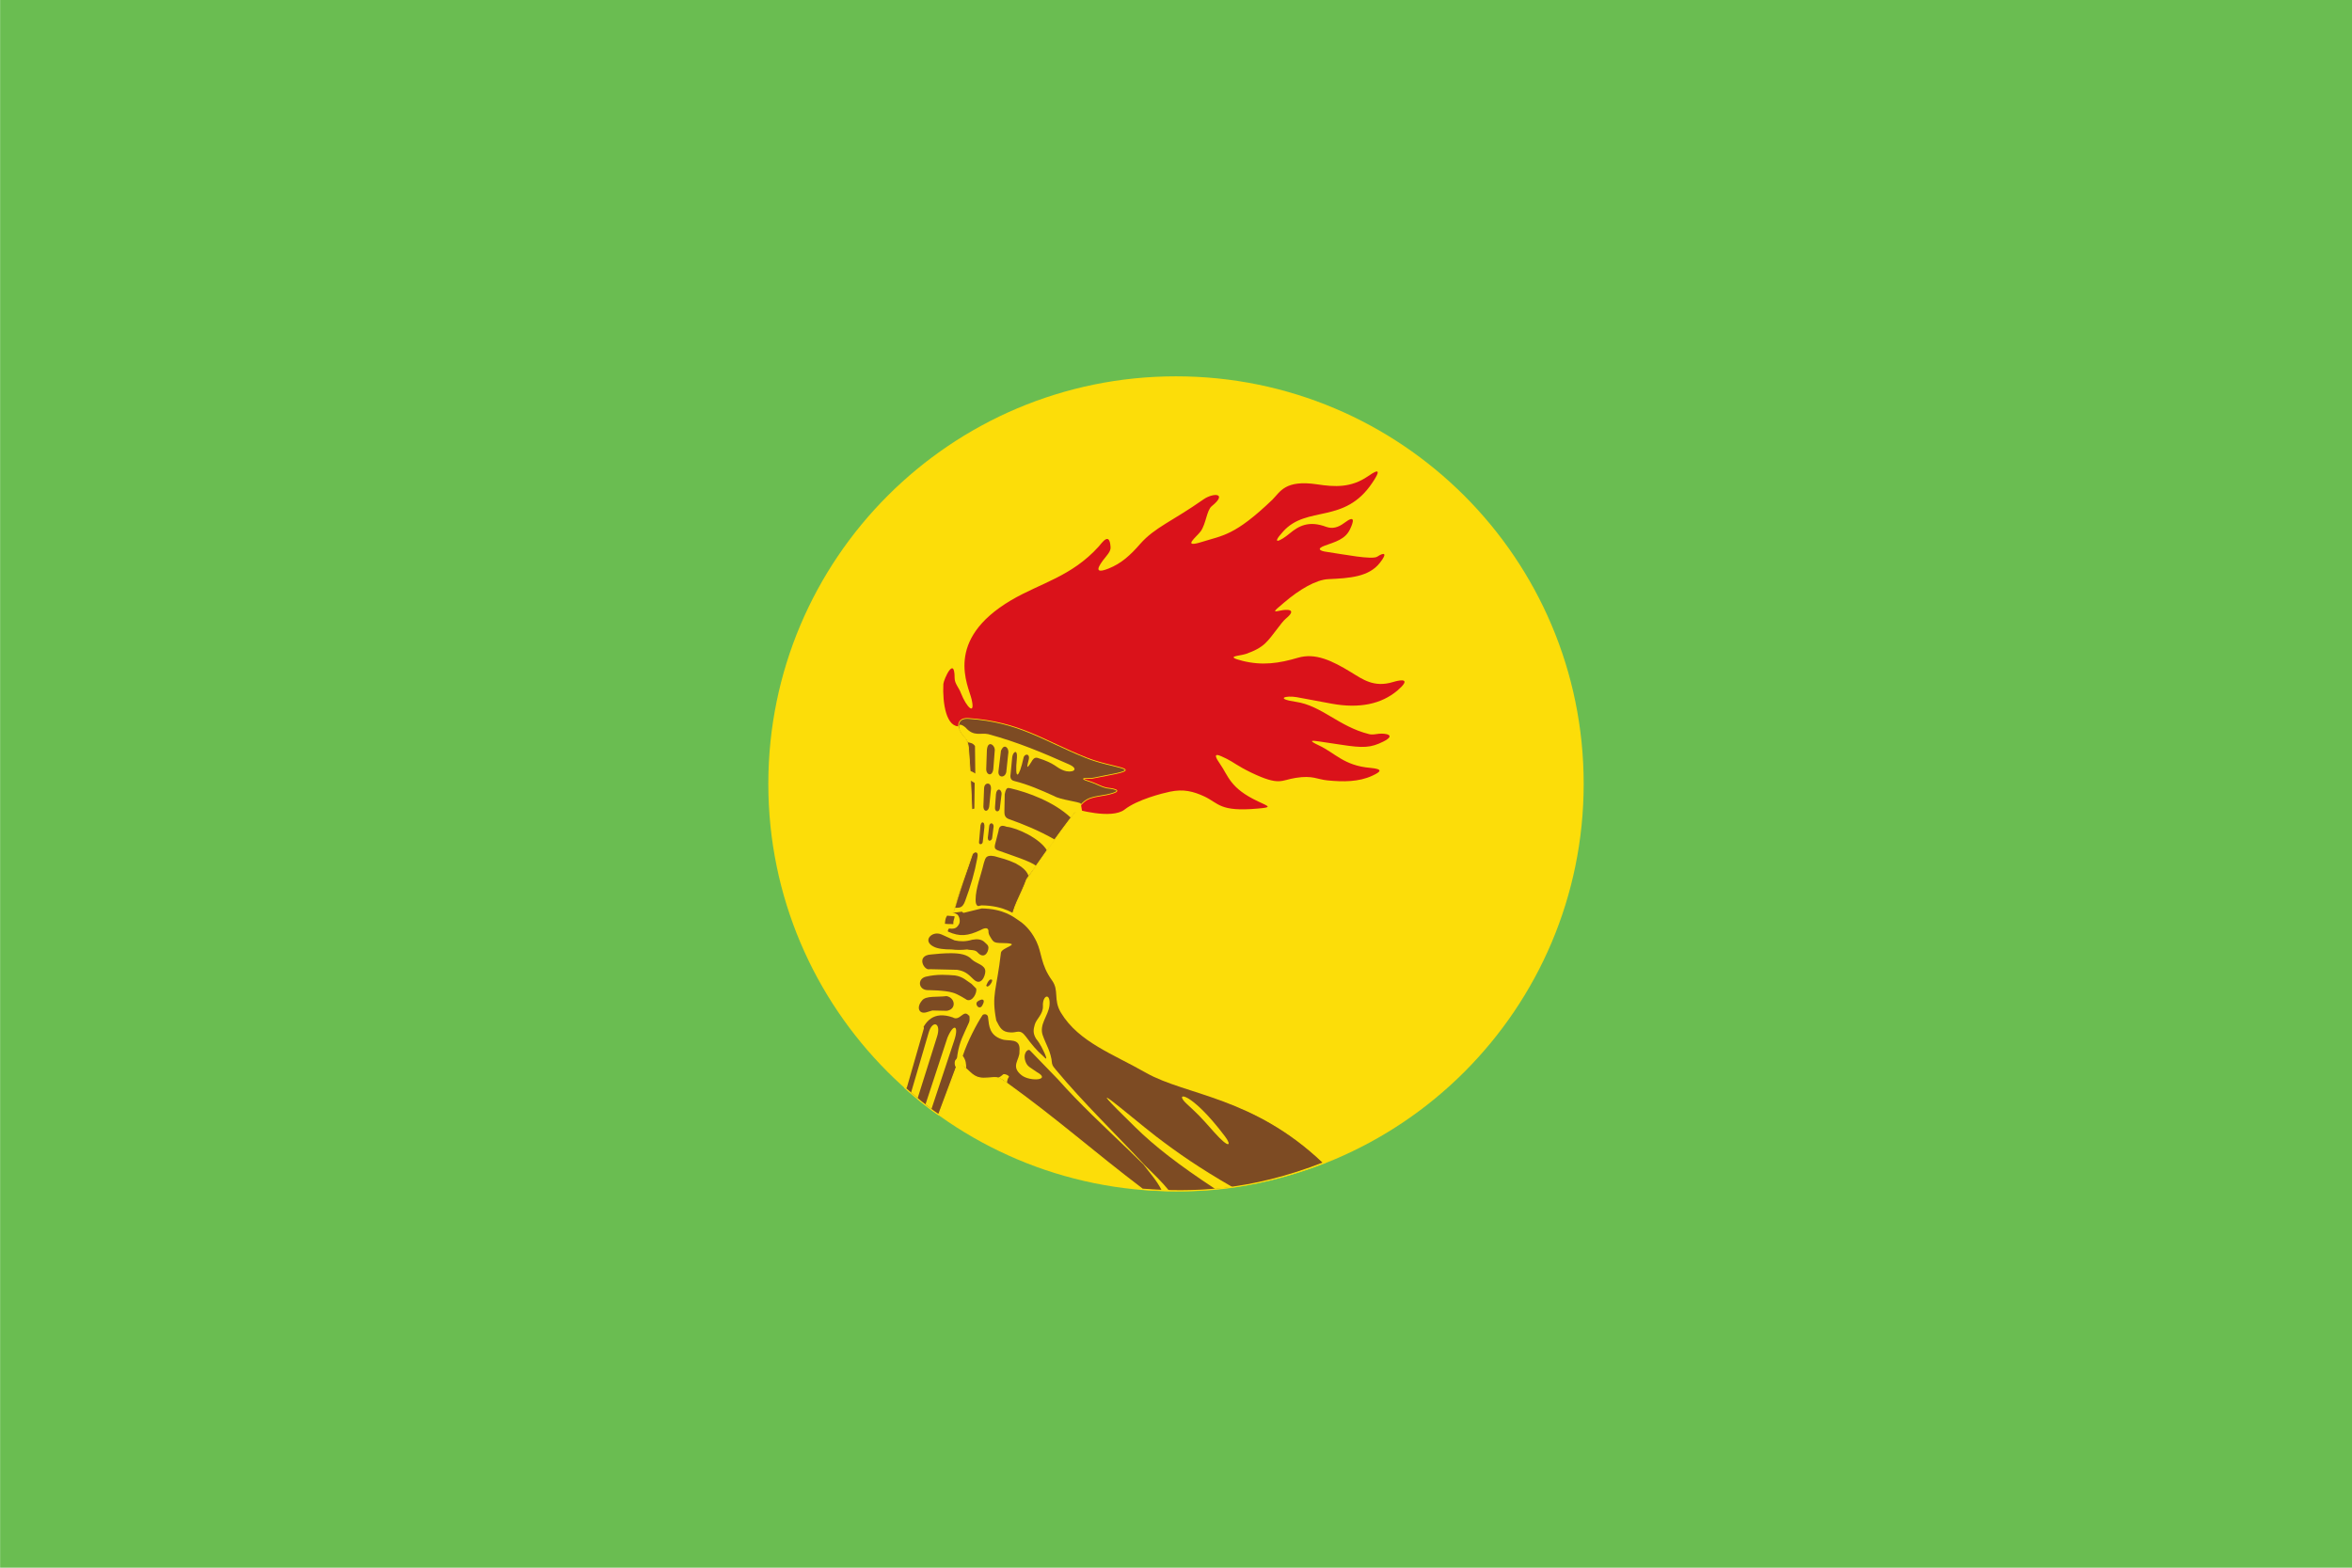
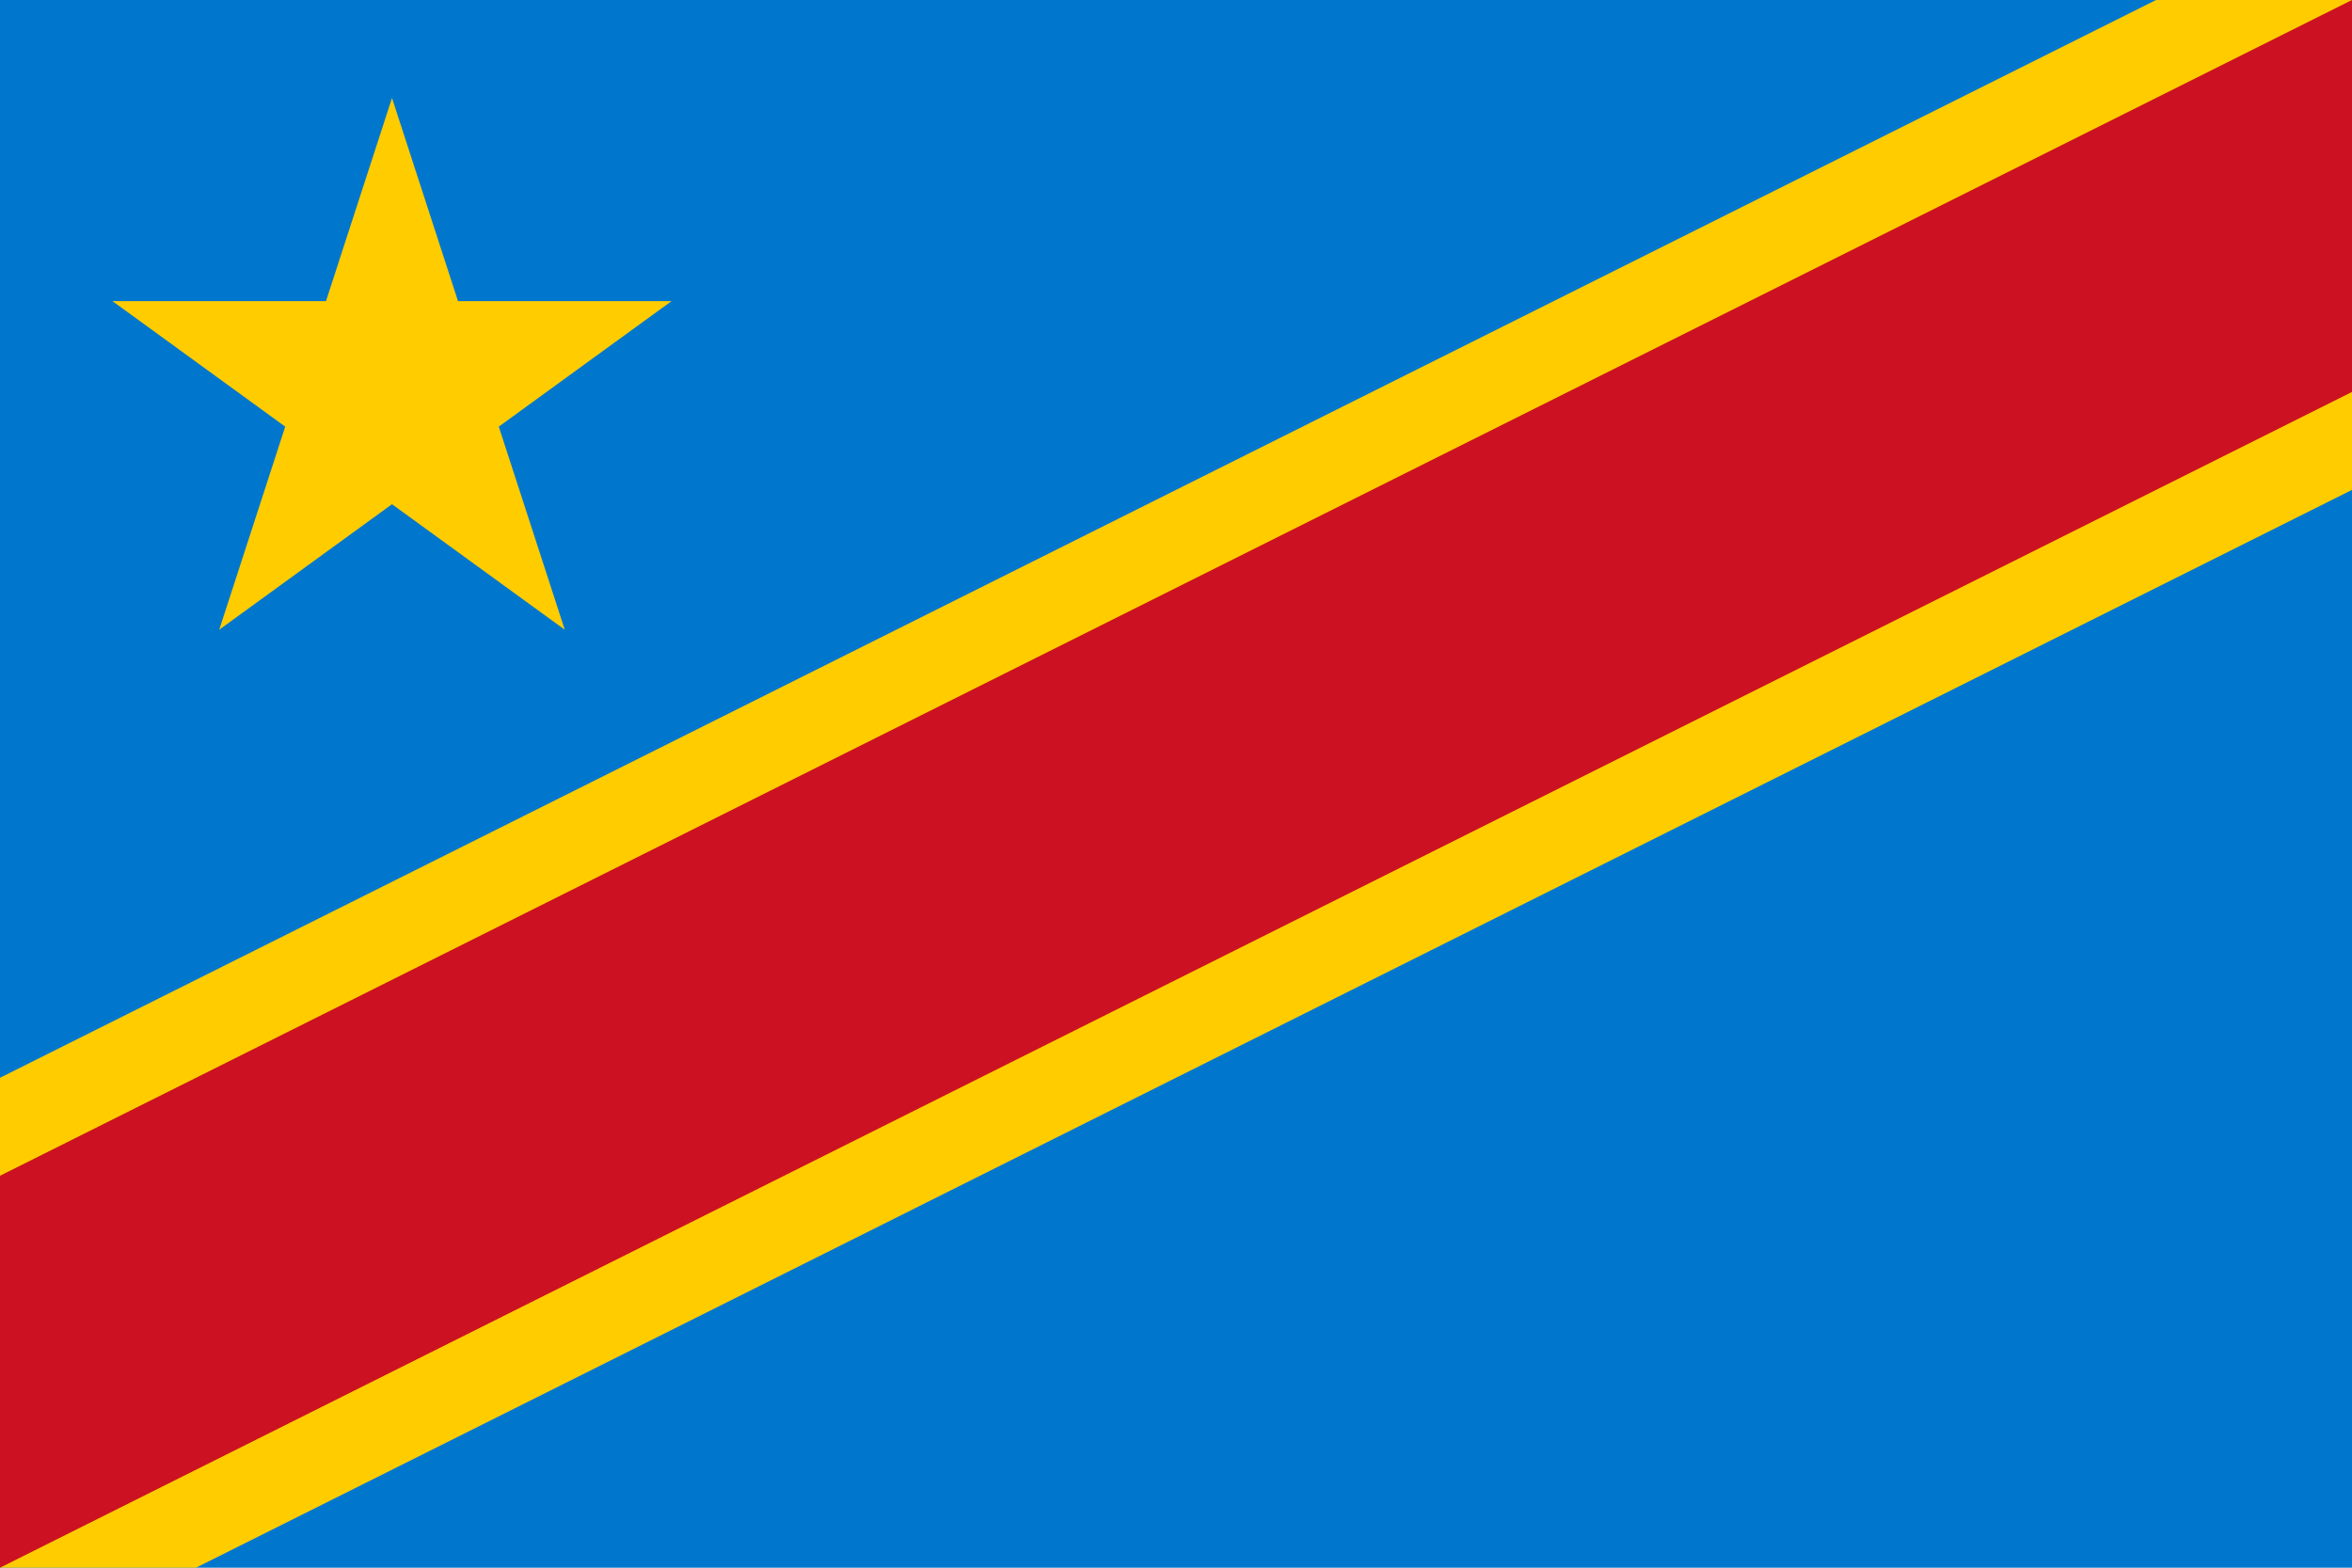
- <svg xmlns="http://www.w3.org/2000/svg" version="1.1" id="Layer_1" x="0px" y="0px" viewBox="0 0 900 600" style="enable-background:new 0 0 900 600;" xml:space="preserve">
-   <style type="text/css">
- 	.st0{fill-rule:evenodd;clip-rule:evenodd;fill:#6ABD51;}
- 	.st1{fill-rule:evenodd;clip-rule:evenodd;fill:#FCDD09;}
- 	.st2{fill:#DA121A;}
- 	.st3{fill:#7D4B23;stroke:#FCDD09;stroke-width:0.245;stroke-miterlimit:4.793;}
- 	.st4{fill:#FCDD09;}
- 	.st5{fill:#7D4B23;stroke:#FCDD09;stroke-width:0.367;stroke-linejoin:round;stroke-miterlimit:4.793;}
- 	.st6{fill:none;stroke:#FCDD09;stroke-width:0.98;stroke-linecap:round;stroke-linejoin:round;stroke-miterlimit:4.793;}
- 	.st7{fill:none;stroke:#FCDD09;stroke-width:0.98;stroke-linecap:round;stroke-linejoin:round;stroke-miterlimit:4.793;}
- </style>
-   <g transform="translate(164.0417 385.3988)">
-     <path class="st0" d="M-164-385.4h900v600h-900L-164-385.4z" />
-     <g transform="matrix(1.198157 0 0 1.197935 -159.7559 -382.4864)">
-       <ellipse class="st1" cx="372" cy="248" rx="130.2" ry="130.2" />
-       <path class="st2" d="M303.1,229.6c-4.5,0.6-5.7-7.4-5.4-13.5c0.1-1.4,3.6-9.3,3.6-1.9c0,1.8,1.4,3.1,2,4.8    c1.8,4.6,4.7,7.4,3.4,1.9c-1-4.3-9-18.8,12.7-31.6c9.4-5.5,19.2-7.5,27.9-17.1c1-1.1,3.5-5,3.8,0.2c0.1,1.4-1.2,2.6-2.5,4.3    c-1.2,1.7-3.1,4.5,1.9,2.5c4-1.6,6.9-4.2,10.1-7.9c4.7-5.3,10.1-7.1,20.2-14.2c3.2-2.2,7.8-2,2.6,2.2c-1.6,1.3-1.8,5.6-3.5,8    c-1.3,1.8-6.3,5.5,0.4,3.4c6.6-2.1,10.4-1.9,22.5-13.5c2.5-2.5,4-6.4,14.2-4.9c5.8,0.9,10.9,1.1,16.2-2.5c1.5-1,5.5-3.9,1.5,2    c-8.9,13.4-20.9,7.1-28.5,15.6c-4.1,4.5-0.9,3.1,2.1,0.6c2.9-2.4,6.1-4.2,11.7-2.1c2,0.7,3.8,0.2,5.8-1.3c3.7-2.8,2.8-0.1,1.8,2    c-1.5,3.3-4.8,4.1-8.1,5.3c-2.7,1-1.6,1.7,0.7,2c5.5,0.8,14.5,2.6,16.1,1.5c2.1-1.4,3.4-1.3,0.8,2c-3.5,4.5-9.7,4.9-16.5,5.2    c-3.9,0.2-9.2,3.3-14.1,7.5c-3.8,3.2-3.5,3-0.9,2.5c1.3-0.3,5.5-0.7,1.5,2.6c-1.5,1.2-4.3,5.7-6.5,7.8c-1.5,1.5-3.7,2.6-6.3,3.5    c-2.1,0.7-7,0.7-1.1,2.2c6.4,1.6,11.7,0.8,17.8-1c5.5-1.6,10.8,0.9,17,4.7c3.6,2.2,7.2,4.9,13.2,3.1c3.3-1,5.8-1,1.5,2.7    c-5.1,4.3-12.1,5.8-20.9,4.2c-3.8-0.7-7.5-1.4-11.3-2.1c-3.5-0.6-7,0.5-0.2,1.5c8.2,1.2,13.7,7.9,23.3,10.3c1.1,0.3,2.2,0,3.2-0.1    c1.9-0.2,5.8,0.3,1.4,2.5c-4,2-6.4,2.1-13.5,1c-2.2-0.3-4.5-0.7-6.7-1c-2.6-0.4-4-0.5-0.4,1.2c5.2,2.4,8,6.5,16.5,7.2    c4.1,0.4,3.4,1.2,0.6,2.5c-4.3,2-9.3,2-14.3,1.5c-3.3-0.3-4.7-1.7-10.2-0.8c-4.7,0.7-5,2.7-14.2-1.7c-4.5-2.2-5.6-3.3-7.8-4.4    c-2.3-1.1-5.2-2.7-2.1,1.7c2.6,3.7,3.1,7.7,12.1,11.9c3.6,1.7,4.6,1.9-0.1,2.3c-12.2,1.1-12.4-1.7-17.1-3.9    c-3.5-1.6-6.6-2.4-10.9-1.5c-2.4,0.5-10.4,2.5-14.5,5.7c-4.2,3.3-15.9-0.2-15.9-0.2C348.4,239.2,316.9,229.4,303.1,229.6    L303.1,229.6z" />
-       <g transform="translate(.000015 .011959)">
-         <g>
-           <path class="st3" d="M319.3,292.6c0.4-5.2,3.1-8.8,5-14.1c0.1,0,10-14.6,16.5-22.7c2.5-3.7,4.8-3.5,9-4.3c7-1.5,0.9-2.1,0.1-2.2      c-2.2-0.5-3-1.3-5.9-2.2c-3.8-1.2,0.5-0.7,1.3-0.9l5.6-1.1c11.3-2.1,0.6-2.1-7.7-5.5c-13.7-5.5-21.2-11.4-37.5-12.5      c-3.9-0.3-3.8,3.4-1.7,5.5c1.9,1.9,1.7,3.9,1.9,6.2c0.8,10.2,0.9,20.2,1.5,30.4c-2.2,6.8-5.1,13.9-6.6,20.4L319.3,292.6z" />
-           <path class="st4" d="M303.1,229.1c-0.7,0-0.2,1.1-0.2,1.7c0.6,1.5,2,2.4,2.6,3.9c0.8,0.2,1.6,0.2,2.3,1.2l0.1,8.8      c-0.7-0.5-1.2-0.7-1.8-0.9c0.1,0.7-0.3,1.5-0.6,1.8c-0.2,0.2,0,0.5,0,0.8l2.2,1.3l-0.1,8.2l-1.8,0.4c0,5,0,10,1.1,14.2l0.9-0.6      c0.9-0.1,1,0.6,0.7,2c-0.8,4.4-2.1,8.8-3.8,13.4c-0.9,2.6-2,2.2-3.2,2.3l5.3-17.1l-5.5,17.5l-0.4,1.2c1,0.1,1.3,0.6,3,0.2      c1.7-0.8,3.6-1.4,5.4-2.1c-1.2-0.3-1.3-1.3-1.3-2.3c0-3.6,1.7-7.7,2.6-11.6c0.5-1.2,0.3-2.9,3.4-2.3c2.1,0.6,4,1,6.8,2.3      c1.8,1,3.5,2.2,4.1,4l2.4-3.2c-1.5-1.4-7.9-3.4-12.3-5c-0.5-0.3-1.1-0.4-0.8-1.8l1.1-4.3c0.2-2,1.3-1.9,2.6-1.4      c3.3,0.3,10.8,3.8,12.9,7.6l2.5-3.5c-5.1-2.9-10-4.9-14.8-6.6c-1.4-0.6-1.3-1.7-1.3-2.8l0.1-5.1c0.5-2.6,1.2-1.9,1.8-1.9      c5.6,1.3,13.9,4.3,19.3,9.4c1-0.9,1-2.5,3.6-2.1l-0.4-2.4c-0.5-0.6-6.5-1.2-8.5-2.4c-4.2-1.9-8.3-3.7-12.7-4.8      c-1.4-0.3-1.4-1.4-1.2-2.5l0.5-5.2c0.3-1.8,1.7-2.5,1.5,0.2c-0.8,7.9,0.7,6.5,2.1,0.1c0.3-1.5,2.3-1.5,1.6,0.8      c-0.3,1.3-1,3.6,0.9,0.5c0.4-0.7,0.9-1.6,2-1.3c5.8,1.8,5.8,3.1,8.3,4c2.7,1,5.3-0.3,1.8-1.9c-8.3-3.7-16.6-7.2-25.9-9.7      c-2.4-0.5-4.6,0.9-7.2-2.1C304,229.3,303.4,229.1,303.1,229.1L303.1,229.1z M312.7,235.3c0.8,0,1.6,1.2,1.4,2.2l-0.4,5.2      c-0.1,3.3-2.5,2.6-2.3,0.3l0.2-5.7C311.7,235.8,312.2,235.3,312.7,235.3z M317.3,236.1c0.7,0,1.4,1,1.1,2.4l-0.6,5.7      c-0.4,2-2.7,1.9-2.5-0.2l0.8-6.6C316.5,236.5,316.9,236.1,317.3,236.1L317.3,236.1z M311.9,247.9c0.6,0,1.1,0.6,1,1.8l-0.5,5      c-0.1,2.5-2.1,2.5-1.9,0.1l0.2-5.2C310.7,248.4,311.3,247.9,311.9,247.9z M315.4,249.8c0.4,0,0.9,0.5,0.9,1.4l-0.5,4.1      c0,2-1.8,1.9-1.6,0.1l0.3-4.1C314.6,250.3,315,249.9,315.4,249.8L315.4,249.8z M310.2,260.3c0.4,0,0.7,0.5,0.6,1.6l-0.5,4.5      c0,1.1-1.4,1.2-1.2,0.1l0.4-4.5C309.5,260.8,309.9,260.3,310.2,260.3z M313,260.6c0.5,0,0.9,0.6,0.7,1.4l-0.4,3.2      c0,0.9-1.4,1.6-1.4,0l0.4-3.3C312.3,261,312.7,260.6,313,260.6L313,260.6z" />
-         </g>
-         <g>
-           <path class="st5" d="M288.7,317.7c1.2,3.2,1.6,6.5,1.8,9.9l-5.1,17.5c3.3,2.9,6.9,6,10.8,8.6l5.6-15c0.7-1.7,1.9-0.7,3,0.2      c2.1,1.8,3,3.5,7.1,3.1c3.5-0.3,3.2-0.3,6,1.6c16.5,11.9,27.2,21.6,43.4,33.9c15.4,1.2,34.2,0.9,58-8.5      c-22.3-21.3-44-21.9-56.6-29.1c-10.7-6.1-21.4-9.9-27.1-19.1c-2.5-4.1-0.4-6.9-2.9-10.4c-3.6-5-3.1-8.5-4.9-12.3      c-1.3-2.7-3.1-5.1-5.6-6.8c-1.9-1.3-5.2-4-12.4-4.1l-5.7,1.4l-6.1,0.7l-1.3,4.2l-3.2,1.9l-4,8.1L288.7,317.7z" />
-           <g>
-             <path class="st4" d="M287.4,346.6l5.6-19.1c1.2-4.2,4.1-3.2,2.7,1.2l-6.2,19.7L287.4,346.6z" />
-             <path class="st4" d="M299,329.1c2.1-5,3.8-3.8,2.1,1.1l-7.2,21.7c-0.6-0.5-1.1-0.9-1.9-1.5L299,329.1z" />
-             <path class="st4" d="M384.5,377.4c-11.7-7.7-19.4-13.7-25.5-19.7c-19.9-19.4-2.3-4,6.6,2.9c7.2,5.5,14,10.2,24.4,16.2       L384.5,377.4z" />
-             <path class="st4" d="M299.1,288.5c-1.8,0-3.2,1.7-2.6,3.9c-0.1,1.1-0.5,1.2-0.8,1.6c-1.6,0.6-0.7-1.4-4.4,2.4       c-0.6,1-0.8,1.1-0.8,1.8c0.1,1.4-0.4,3-1.1,3.9c-0.7,0.7-0.9,1.3-1,2.2c-0.1,0.8,0,1.6,0,2.4c0.1,0.9,0,1.7-0.1,2.6       c-0.2,0.9-0.3,1.7-0.2,2.7c0.2,1.1,0.3,1.9,0.1,3c-0.6,2.5-0.3,3.5,0,4.5c0.5,0.8,0.5,1.6,0.5,2.5c0.1,0.9,0.2,2,0.5,2.9       c0.6,0.6,1.2,2.6,0.9,3.7c1.6-4.9,4.5-8.1,10.6-6c2.3,1.4,3.4-2.7,5.1-0.6c2.1,0.3,6.2-1.7,6.2,0.8c0.3,2.5,0.4,5.5,4.4,6.8       c2.2,0.8,6.1-0.7,5.6,3.9c0.2,2.6-3,4.7,0.7,7.6c2.7,2.1,9.6,1.6,4.9-1c-2.1-1.5-2.9-1.7-3.5-3c-1.3-2.9,0.6-4.7,1.3-3.9       l8.9,9.2c6.9,7.8,14.9,15.2,22.6,22.6l4.7,4.6c2,2.7,4.3,5.1,5.9,8.4c1,0,1.7,0.1,2.4,0.1c-2.5-3.1-5.2-5.6-7.8-8.2       c-9.5-10.2-19.6-19.9-28.5-30.6c-1.3-1.5-1-1.6-1.2-2c-0.3-3.8-2-6.1-3-9.1c-1.1-3.4,1.8-6.1,2.2-9.4c0.4-4.3-2.3-3.3-2.1,0.2       c0.1,2.6-2.1,4.1-2.6,5.9c-0.4,1.4-0.7,2.7,0.4,4.5c1.6,2,2.1,3.4,2.8,4.8c1,2.4,0.2,1.5-0.5,0.8c-2.2-1.9-3.8-3.9-5.5-6.2       c-2-2.7-2.8-1.2-5-1.4c-2.6-0.1-3.3-1.4-4.5-3.8c-1.6-8.4,0.1-9.5,1.5-21.7c0.3-1.6,6.2-2.7,1.9-3c-4.2-0.1-4.1,0-5.3-2       c-0.5-0.8-0.6-1.2-0.6-2c-0.1-1-1.1-1-2.5-0.2c-4.1,1.9-6.6,2.2-10.4,0.5c-0.1-0.2-0.1-0.5,0.3-1c2.2,0.3,2.6-0.5,3.1-1.2       c0.6-0.9,0.3-2.3-0.2-3c-0.4-0.6-1.7-1-3.1-1.2C299.2,288.5,299.2,288.5,299.1,288.5L299.1,288.5z M298.9,290.1l2.4,0.2       c0,0.8-0.5,1.2-0.4,2.5c-1.3,0-2,0-2.7-0.1C298.3,291.3,298.4,290.9,298.9,290.1L298.9,290.1z M295.7,295.8       c0.5,0,0.9,0.1,1.4,0.3l4.2,1.9c1.8,0.4,3.6,0.4,5.6-0.2c1.6-0.3,3-0.2,4,0.8c0.6,0.6,1.2,0.9,1.2,1.8       c-0.1,1.8-1.6,3.6-3.5,1.4c-0.8-0.9-2.2-0.6-3.3-0.9c-1.7,0.2-3.4,0.2-5,0c-2.3,0-4.4-0.2-5.7-0.9       C291.4,298.4,293.3,295.8,295.7,295.8L295.7,295.8z M300.1,302.1c2.8,0,5.3,0.4,6.7,2c1.5,1.4,4.3,1.7,4.3,3.8       c0,1.5-1.4,4.9-3.8,2.5c-1.9-1.9-2.9-2.6-5.2-3l-8.8-0.2c-1.7,0.6-4.5-4.4,0.5-4.7C295.6,302.3,297.9,302.1,300.1,302.1       L300.1,302.1z M297.3,309c1.4,0,2.7,0.1,4.1,0.2c2.6,0.4,3.7,1.7,5.3,2.7l1.5,1.5c0.3,1.4-1.2,4.3-3,3.6c0,0-2.9-1.9-4.5-2.3       c-2.5-0.8-7.9-0.8-7.9-0.8c-3.1,0-3.5-3.6-0.7-4.3C293.8,309.2,295.6,309,297.3,309z M313,310.5c1.1,0-1.2,3.3-1.6,1.9       c0.3-0.7,0.5-1.2,1-1.7C312.6,310.5,312.8,310.5,313,310.5L313,310.5z M298.7,315.8c2.8,0.5,3.3,4.2,0.1,4.7l-4.6-0.1l-2,0.6       c-2.3,0.6-3.2-1.6-1.3-3.8C292.1,315.6,295.9,316.2,298.7,315.8z M310,316.9c0.6,0,1,0.5,0,2.1c-0.5,0.7-1.4,0.5-1.7-0.5       c-0.2-0.8,0.5-1.2,1.3-1.5C309.7,317,309.9,316.9,310,316.9L310,316.9z" />
-             <path class="st4" d="M302.2,334.5c0.7-4.4,2-6.4,3.7-10.3c0.4-1.1,0.1-2.1-0.1-3.1l5.5,0.3c0,0.3-0.7,0-1.1,0.5       c-1.8,2.7-4.8,8.4-6.3,13c1,1.3,1.1,2.6,1.1,4c-0.8-0.7-1.3-0.9-1.7-1c-1-0.5-1.6,1-2.1,2.8c0.2-1.2,0.5-1.5,0.5-2.2       c-0.5-0.5-0.5-2.1,0-2.4C302.2,335.6,302.1,335.1,302.2,334.5L302.2,334.5z" />
-             <path class="st4" d="M315.2,341.9c1.2,0.3,2,1,2.8,1.7c0.1,0.1-0.1-1,0.6-1.9c0.4-0.4-1.3-1.2-1.8-0.9       C316.3,341.3,315.5,341.8,315.2,341.9L315.2,341.9z" />
-             <path class="st4" d="M384.2,359.3c4.9,5.5,5.6,4.2,3.5,1.4c-11.2-14.9-16.6-14.4-12.3-10.5       C379.2,353.8,378.9,353.3,384.2,359.3L384.2,359.3z" />
-           </g>
-           <g>
-             <path class="st6" d="M419.3,368.8c-22.3-21.3-43.9-21.7-56.6-28.9c-10.7-6.1-21.4-9.8-27-19c-2.5-4.1-0.4-6.9-2.9-10.4       c-3.6-5-3.1-8.5-4.9-12.3c-1.3-2.7-3.1-5.1-5.6-6.8c-1.9-1.3-5.2-4-12.4-4.1l-5.7,1.4" />
-             <path class="st7" d="M291,326l-5.4,18.8" />
-           </g>
-         </g>
-       </g>
-     </g>
-   </g>
+ <svg xmlns="http://www.w3.org/2000/svg" width="144" height="96" viewBox="0 0 24 16">
+   <path fill="#07c" d="m0 0h24v16H0z" />
+   <path fill="#fc0" d="m22 0h2v5L2 16H0v-5z" />
+   <path fill="#c12" d="m24 0v4L0 16v-4z" />
+   <path fill="#fc0" d="M 4,1 2.237,6.427 6.853,3.073 1.147,3.073 5.763,6.427 Z" />
</svg>
